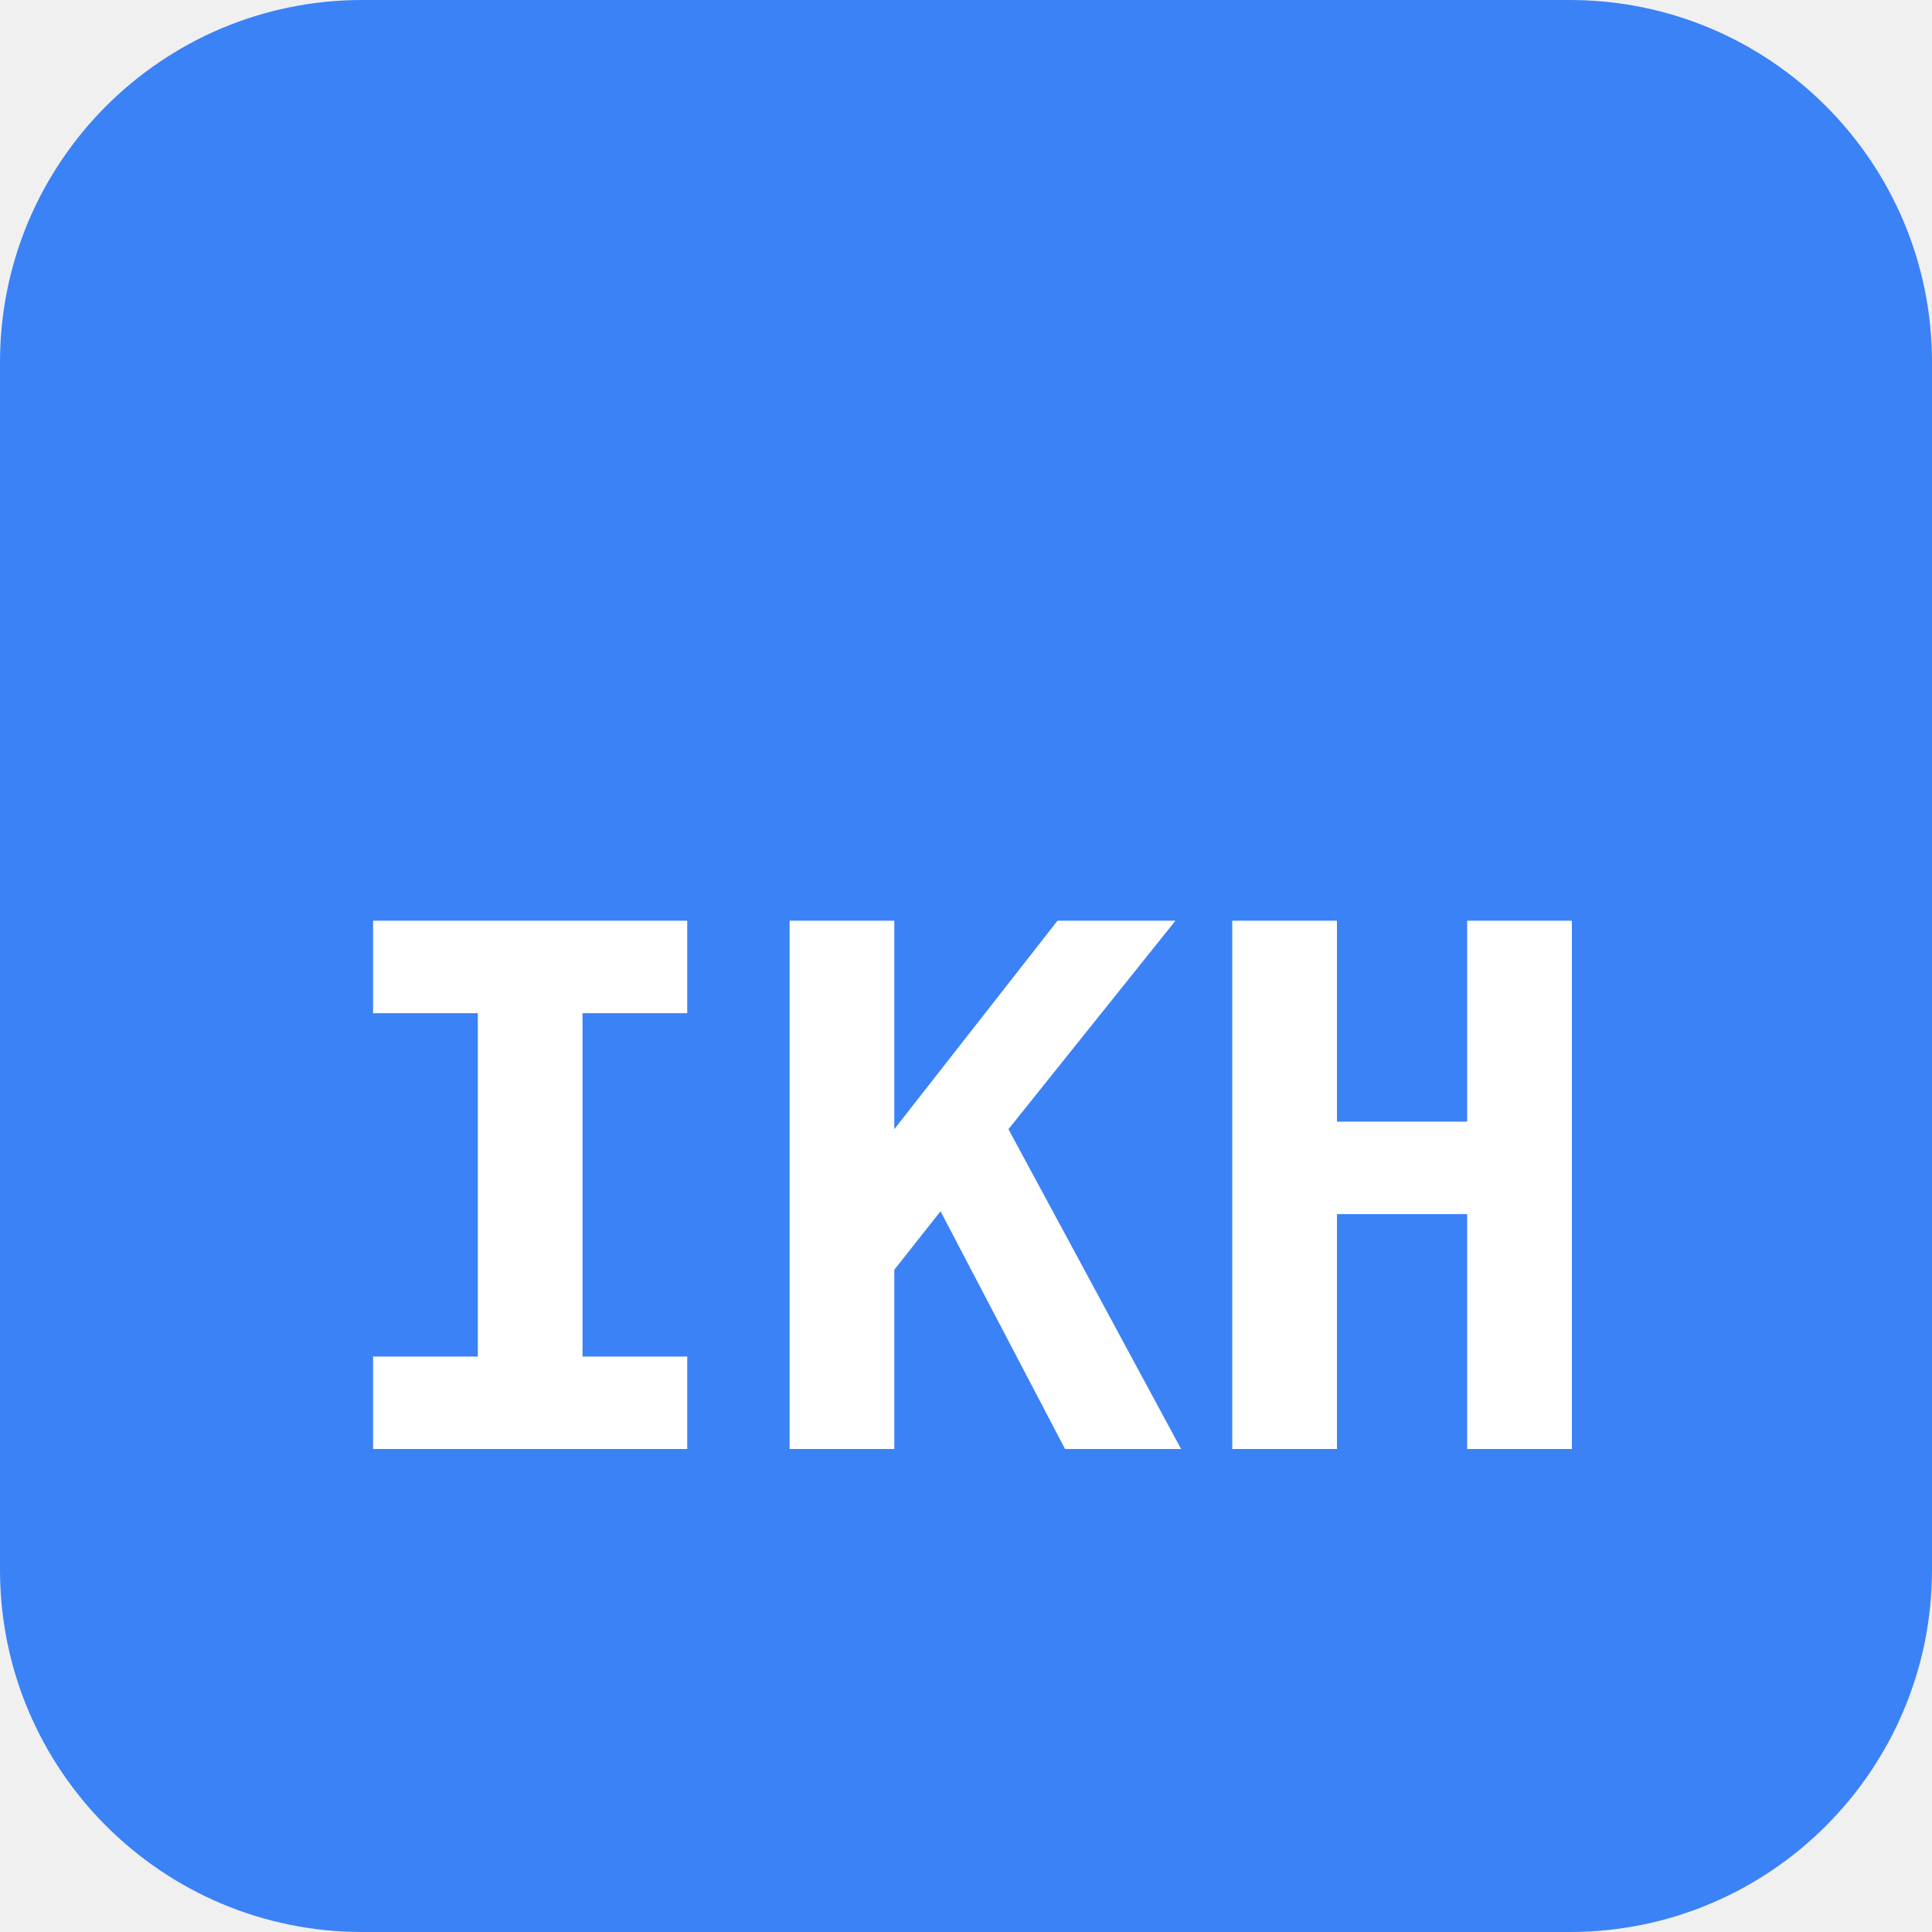
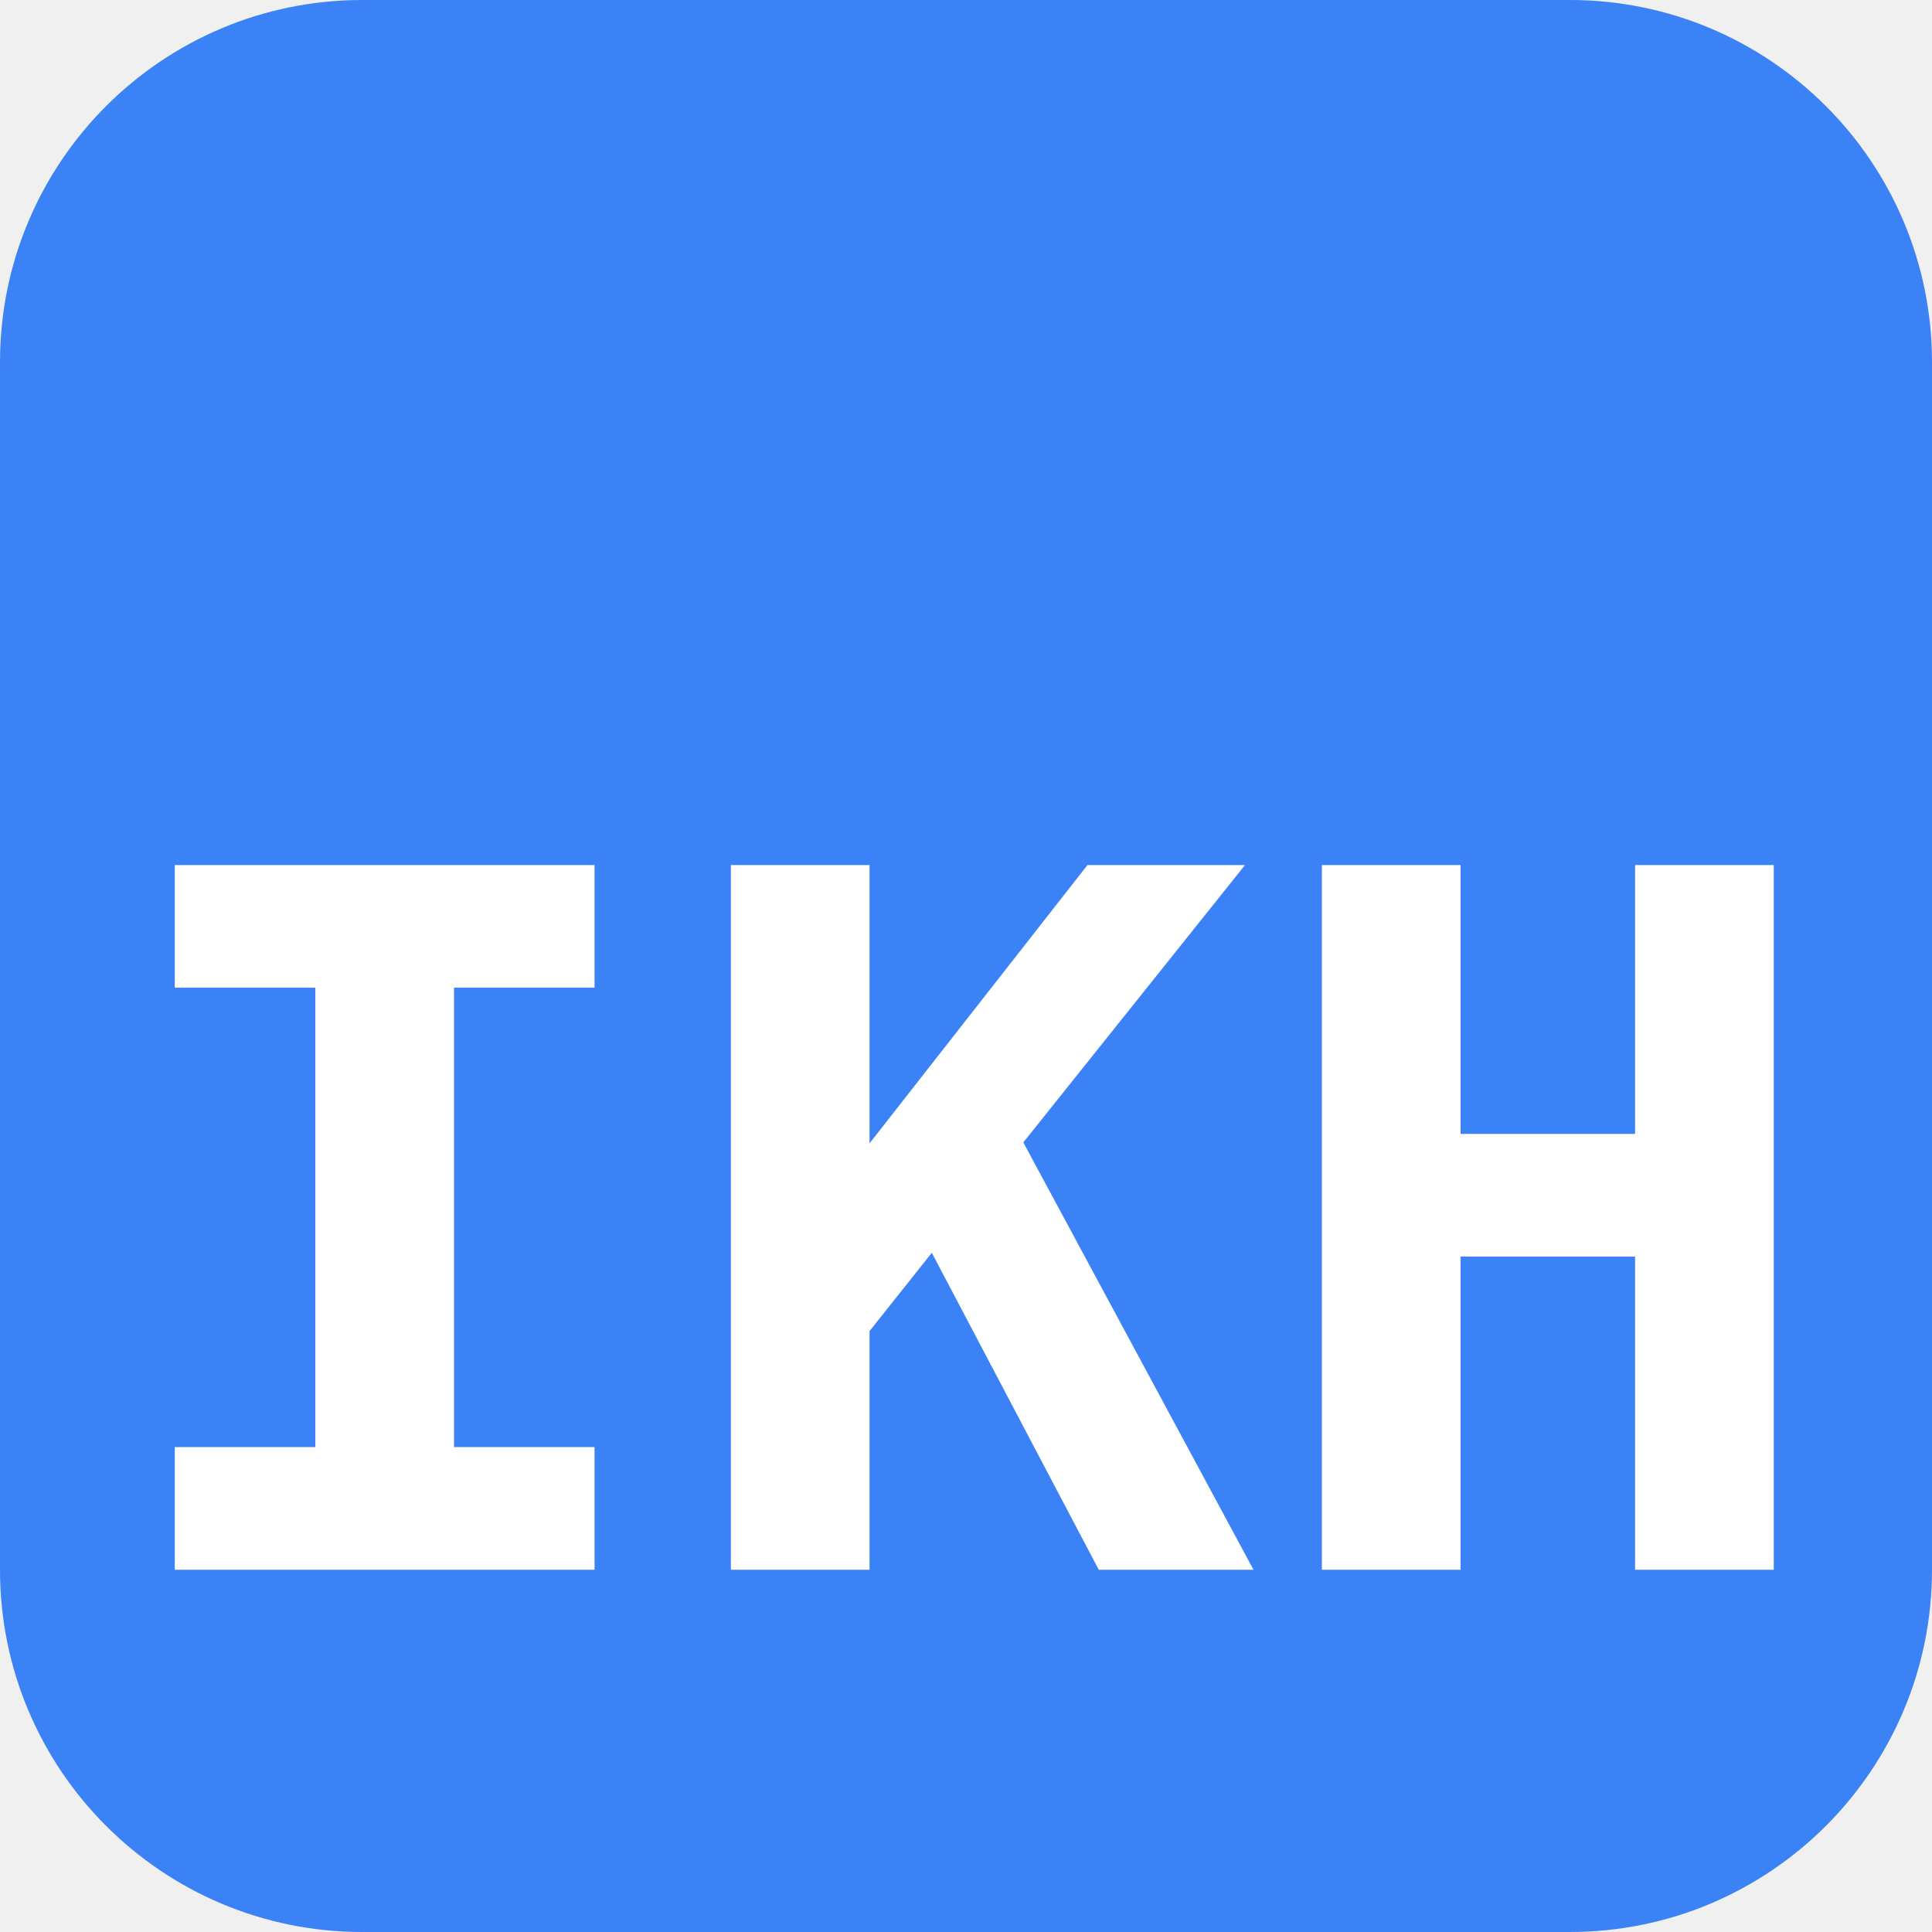
<svg xmlns="http://www.w3.org/2000/svg" viewBox="0 0 32 32">
  <rect width="32" height="32" rx="6" fill="#3b82f6" />
-   <text x="16" y="24" font-family="monospace" font-size="12" font-weight="bold" text-anchor="middle" fill="white">IKH</text>
+   <text x="16" y="26" font-family="monospace" font-size="16" font-weight="bold" text-anchor="middle" fill="white">IKH</text>
</svg>
